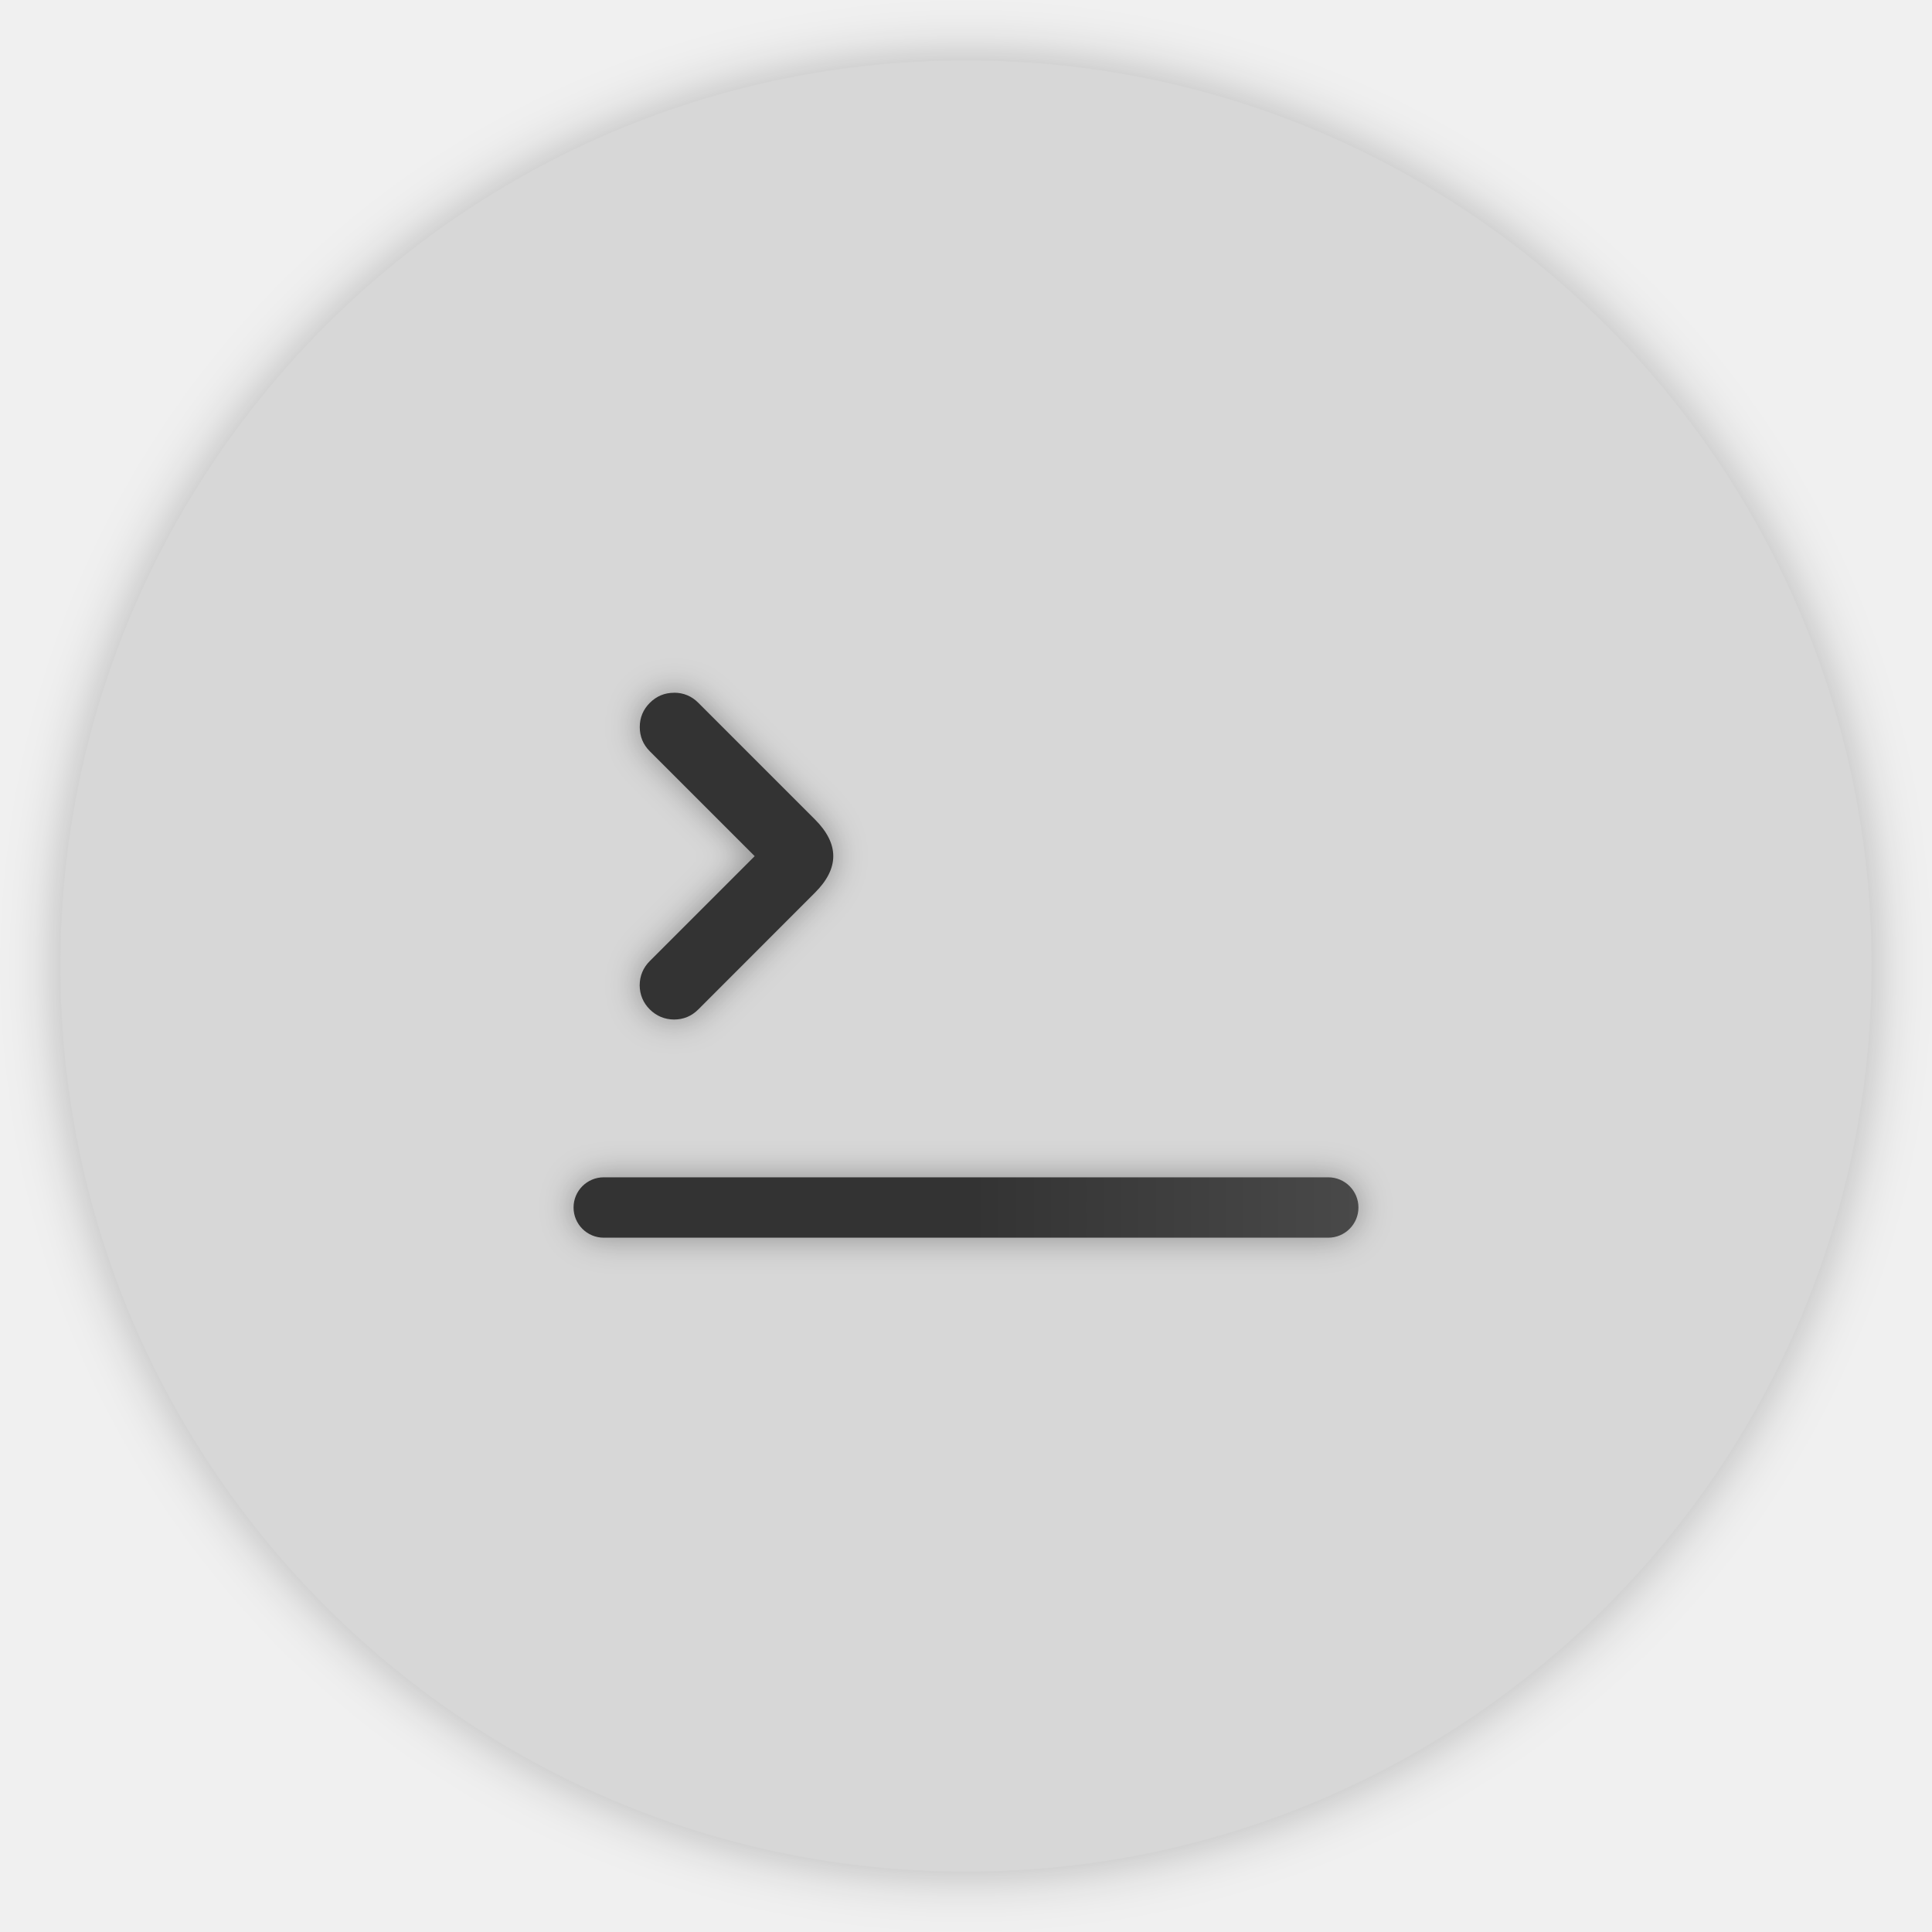
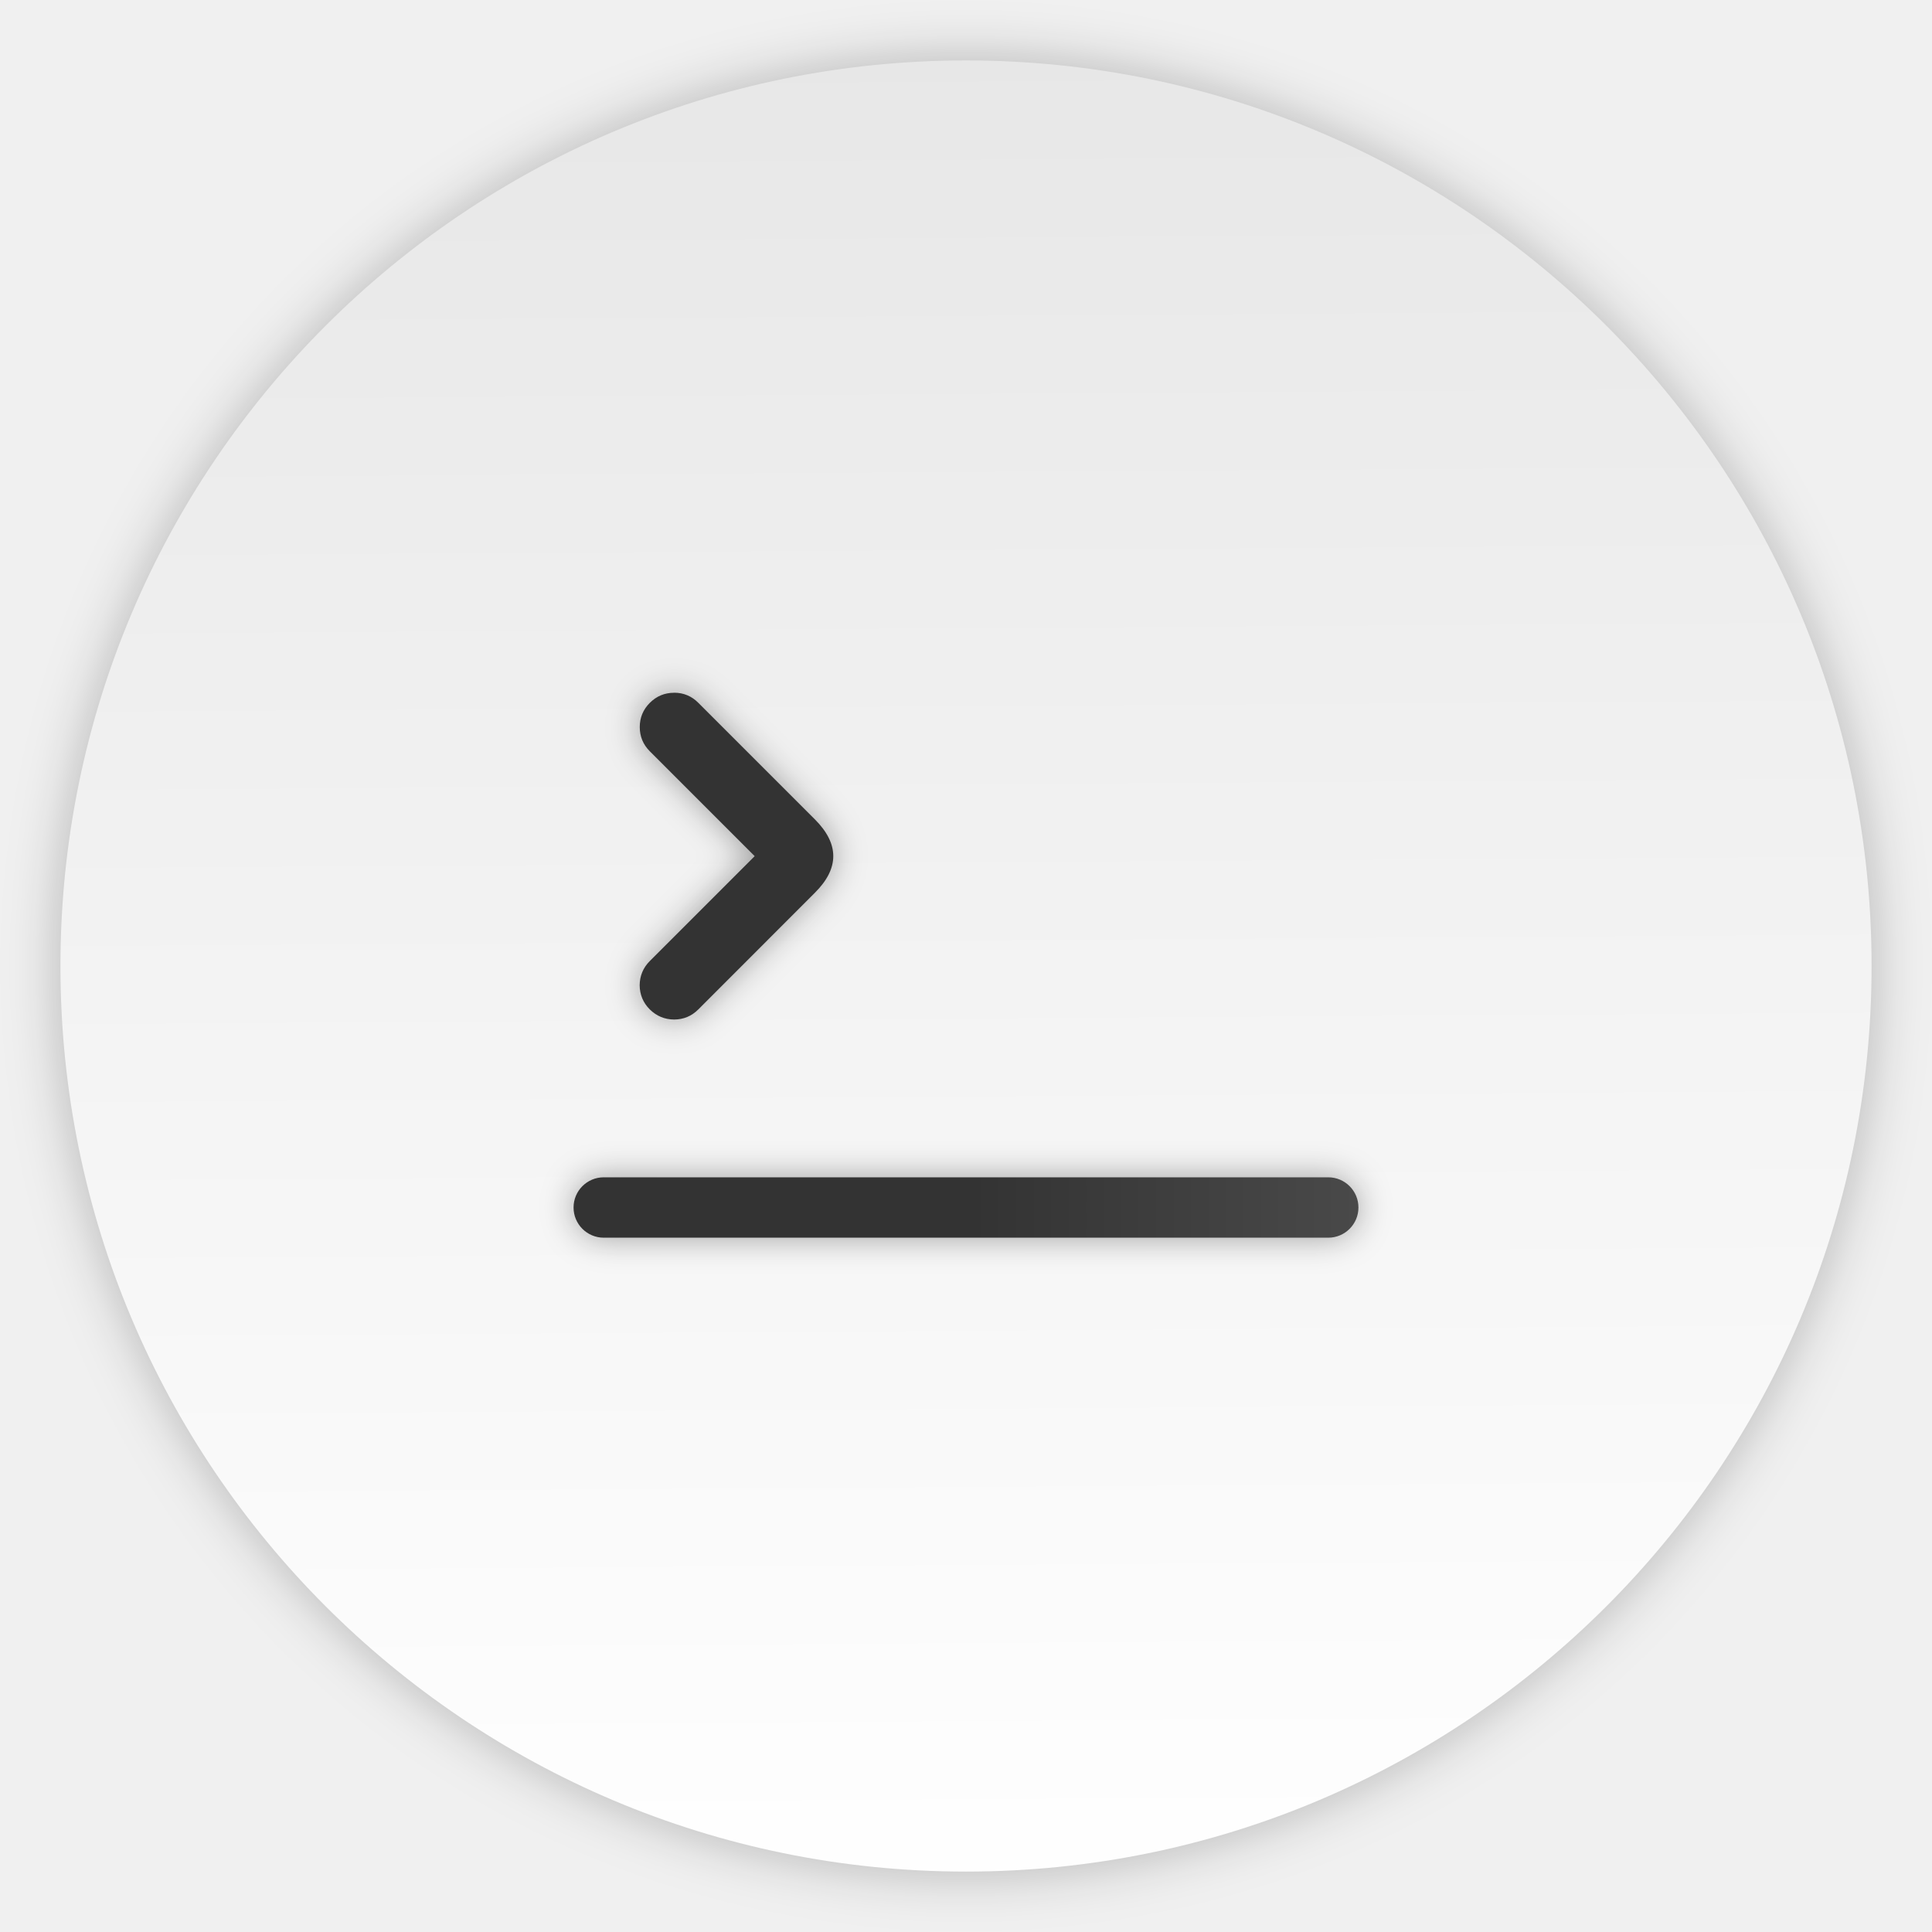
<svg xmlns="http://www.w3.org/2000/svg" xmlns:xlink="http://www.w3.org/1999/xlink" id="Iterm" width="64" height="64" enable-background="new 0 0 1024 1024" image-rendering="optimizeSpeed" version="1.1" viewBox="0 0 64 64">
  <defs>
    <linearGradient id="b" x1="-506.45" x2="-506.45" y1="-19.101" y2="1013.6" gradientTransform="matrix(.058824 0 0 .058824 61.791 3.1236)" gradientUnits="userSpaceOnUse">
      <stop stop-color="#333" offset="0" />
      <stop stop-color="#333" offset=".508" />
      <stop stop-color="#4a4a4a" offset="1" />
    </linearGradient>
    <filter id="d" x="-.036" y="-.036" width="1.072" height="1.072" color-interpolation-filters="sRGB">
      <feGaussianBlur stdDeviation="0.9" />
    </filter>
-     <linearGradient id="linearGradient860" x1="27.763" x2="27.831" y1="-1.085" y2="61.017" gradientTransform="matrix(.06383 0 0 .06383 -2.7383 -64.909)" gradientUnits="userSpaceOnUse">
-       <stop stop-color="#fff" offset="0" />
-       <stop stop-color="#d7d7d7" offset="1" />
-     </linearGradient>
-     <linearGradient id="linearGradient868" x1="21.19" x2="27.603" y1="28.362" y2="28.362" gradientUnits="userSpaceOnUse" xlink:href="#b" />
-     <linearGradient id="linearGradient924" x1="20.5" x2="45.5" y1="40" y2="40" gradientTransform="matrix(1.0833 0 0 1 -3.75 -1.4e-6)" gradientUnits="userSpaceOnUse" xlink:href="#b" />
-     <filter id="filter970" x="-.206" y="-.122" width="1.412" height="1.244" color-interpolation-filters="sRGB">
+     <linearGradient id="c" x1="21.19" x2="27.603" y1="28.362" y2="28.362" gradientUnits="userSpaceOnUse" xlink:href="#b" />
+     <linearGradient id="a" x1="20.5" x2="45.5" y1="40" y2="40" gradientTransform="matrix(1.0833,0,0,1,-3.75,-1.4e-6)" gradientUnits="userSpaceOnUse" xlink:href="#b" />
+     <filter id="f" x="-.206" y="-.122" width="1.412" height="1.244" color-interpolation-filters="sRGB">
      <feGaussianBlur stdDeviation="0.551" />
    </filter>
-     <filter id="filter974" x="-.051" y="-.661" width="1.102" height="2.321" color-interpolation-filters="sRGB">
+     <filter id="e" x="-.051" y="-.661" width="1.102" height="2.321" color-interpolation-filters="sRGB">
      <feGaussianBlur stdDeviation="0.551" />
    </filter>
+     <linearGradient id="h" x1="408.25" x2="407.94" y1="547.6" y2="498.89" gradientTransform="matrix(1.3276 0 0 1.3276 -510.62 -663.5)" gradientUnits="userSpaceOnUse">
+       <stop stop-color="#fff" offset="0" />
+       <stop stop-color="#e6e6e6" offset="1" />
+     </linearGradient>
  </defs>
  <mask>
    <g id="g">
      <path d="m969.75 392.05c-1.1-4.35-2.35-9-3.65-13.6-1-3.4-2-6.85-3.15-10.5-1.6-5.15-3.4-10.5-5.3-15.85-6.45-18.25-14.15-36.05-23.15-53.65-3.8-7.4-7.95-14.95-12.3-22.4-20.3-34.5-45.8-67.2-76.35-97.75-72.6-72.6-157.15-116.65-253.65-132.05-16.25-2.6-32.8-4.4-50.05-5.35-9.7-0.55-19.85-0.85-30.1-0.85-9.35 0-18.6 0.25-27.9 0.75-118.35 6.1-220.3 51.95-305.85 137.5q-138.25 138.25-138.25 333.75c0 130.35 46.1 241.65 138.25 333.8 56.7 56.65 120.55 95.9 191.1 117.55 36.75 11.25 74.8 17.85 114.75 19.95h0.4c8.5 0.45 16.6 0.7 24.5 0.7h3c10.3 0 20.5-0.3 30.1-0.8 2.5-0.15 4.75-0.3 6.95-0.45 20.2-1.45 39.9-4.05 58.7-7.7 7.95-1.55 15.8-3.3 23.4-5.15 80.8-20.3 152.15-61.6 214.65-124.1 48.6-48.6 84.4-102.5 107.35-161.8 18.45-47.65 28.65-98.8 30.55-153.5 0.2-6.05 0.3-12.25 0.3-18.5v-3c-0.2-40.65-4.95-79.5-14.3-117z" fill="#fff" />
    </g>
  </mask>
  <circle cx="32" cy="32" r="30" fill-rule="evenodd" filter="url(#d)" opacity=".25" style="paint-order:fill markers stroke" />
-   <g>
-     <circle cx="32" cy="32" r="30" fill="url(#linearGradient860)" fill-rule="evenodd" style="paint-order:fill markers stroke" />
-     <path d="m22.329 22.949c-0.313 0-0.581 0.112-0.804 0.335-0.22 0.22-0.332 0.488-0.332 0.801s0.112 0.581 0.332 0.801l3.475 3.475-3.472 3.472c-0.223 0.223-0.335 0.491-0.338 0.804 0.003 0.313 0.115 0.581 0.335 0.801 0.223 0.22 0.491 0.332 0.801 0.335 0.316 0 0.584-0.112 0.807-0.335l3.862-3.865c0.811-0.807 0.811-1.618 0-2.429l-3.865-3.865c-0.221-0.221-0.488-0.332-0.801-0.332z" filter="url(#filter970)" opacity=".35" style="paint-order:stroke markers fill" />
-     <path d="m22.329 22.949c-0.313 0-0.581 0.112-0.804 0.335-0.22 0.22-0.332 0.488-0.332 0.801s0.112 0.581 0.332 0.801l3.475 3.475-3.472 3.472c-0.223 0.223-0.335 0.491-0.338 0.804 0.003 0.313 0.115 0.581 0.335 0.801 0.223 0.22 0.491 0.332 0.801 0.335 0.316 0 0.584-0.112 0.807-0.335l3.862-3.865c0.811-0.807 0.811-1.618 0-2.429l-3.865-3.865c-0.221-0.221-0.488-0.332-0.801-0.332z" fill="url(#linearGradient868)" style="paint-order:stroke markers fill" />
-     <rect x="19" y="39" width="26" height="2" rx="1" filter="url(#filter974)" opacity=".35" style="paint-order:stroke markers fill" />
-     <rect x="19" y="39" width="26" height="2" rx="1" fill="url(#linearGradient924)" style="paint-order:stroke markers fill" />
-   </g>
+   <rect x="2.002" y="2.002" width="59.997" height="59.997" ry="29.998" fill="url(#h)" stroke-width="1.012" />
+   <path d="m22.329 22.949c-0.313 0-0.581 0.112-0.804 0.335-0.22 0.22-0.332 0.488-0.332 0.801s0.112 0.581 0.332 0.801l3.475 3.475-3.472 3.472c-0.223 0.223-0.335 0.491-0.338 0.804 0.003 0.313 0.115 0.581 0.335 0.801 0.223 0.22 0.491 0.332 0.801 0.335 0.316 0 0.584-0.112 0.807-0.335l3.862-3.865c0.811-0.807 0.811-1.618 0-2.429l-3.865-3.865c-0.221-0.221-0.488-0.332-0.801-0.332z" filter="url(#f)" opacity=".35" style="paint-order:stroke markers fill" />
+   <path d="m22.329 22.949c-0.313 0-0.581 0.112-0.804 0.335-0.22 0.22-0.332 0.488-0.332 0.801s0.112 0.581 0.332 0.801l3.475 3.475-3.472 3.472c-0.223 0.223-0.335 0.491-0.338 0.804 0.003 0.313 0.115 0.581 0.335 0.801 0.223 0.22 0.491 0.332 0.801 0.335 0.316 0 0.584-0.112 0.807-0.335l3.862-3.865c0.811-0.807 0.811-1.618 0-2.429l-3.865-3.865c-0.221-0.221-0.488-0.332-0.801-0.332z" fill="url(#c)" style="paint-order:stroke markers fill" />
+   <rect x="19" y="39" width="26" height="2" rx="1" filter="url(#e)" opacity=".35" style="paint-order:stroke markers fill" />
+   <rect x="19" y="39" width="26" height="2" rx="1" fill="url(#a)" style="paint-order:stroke markers fill" />
</svg>
